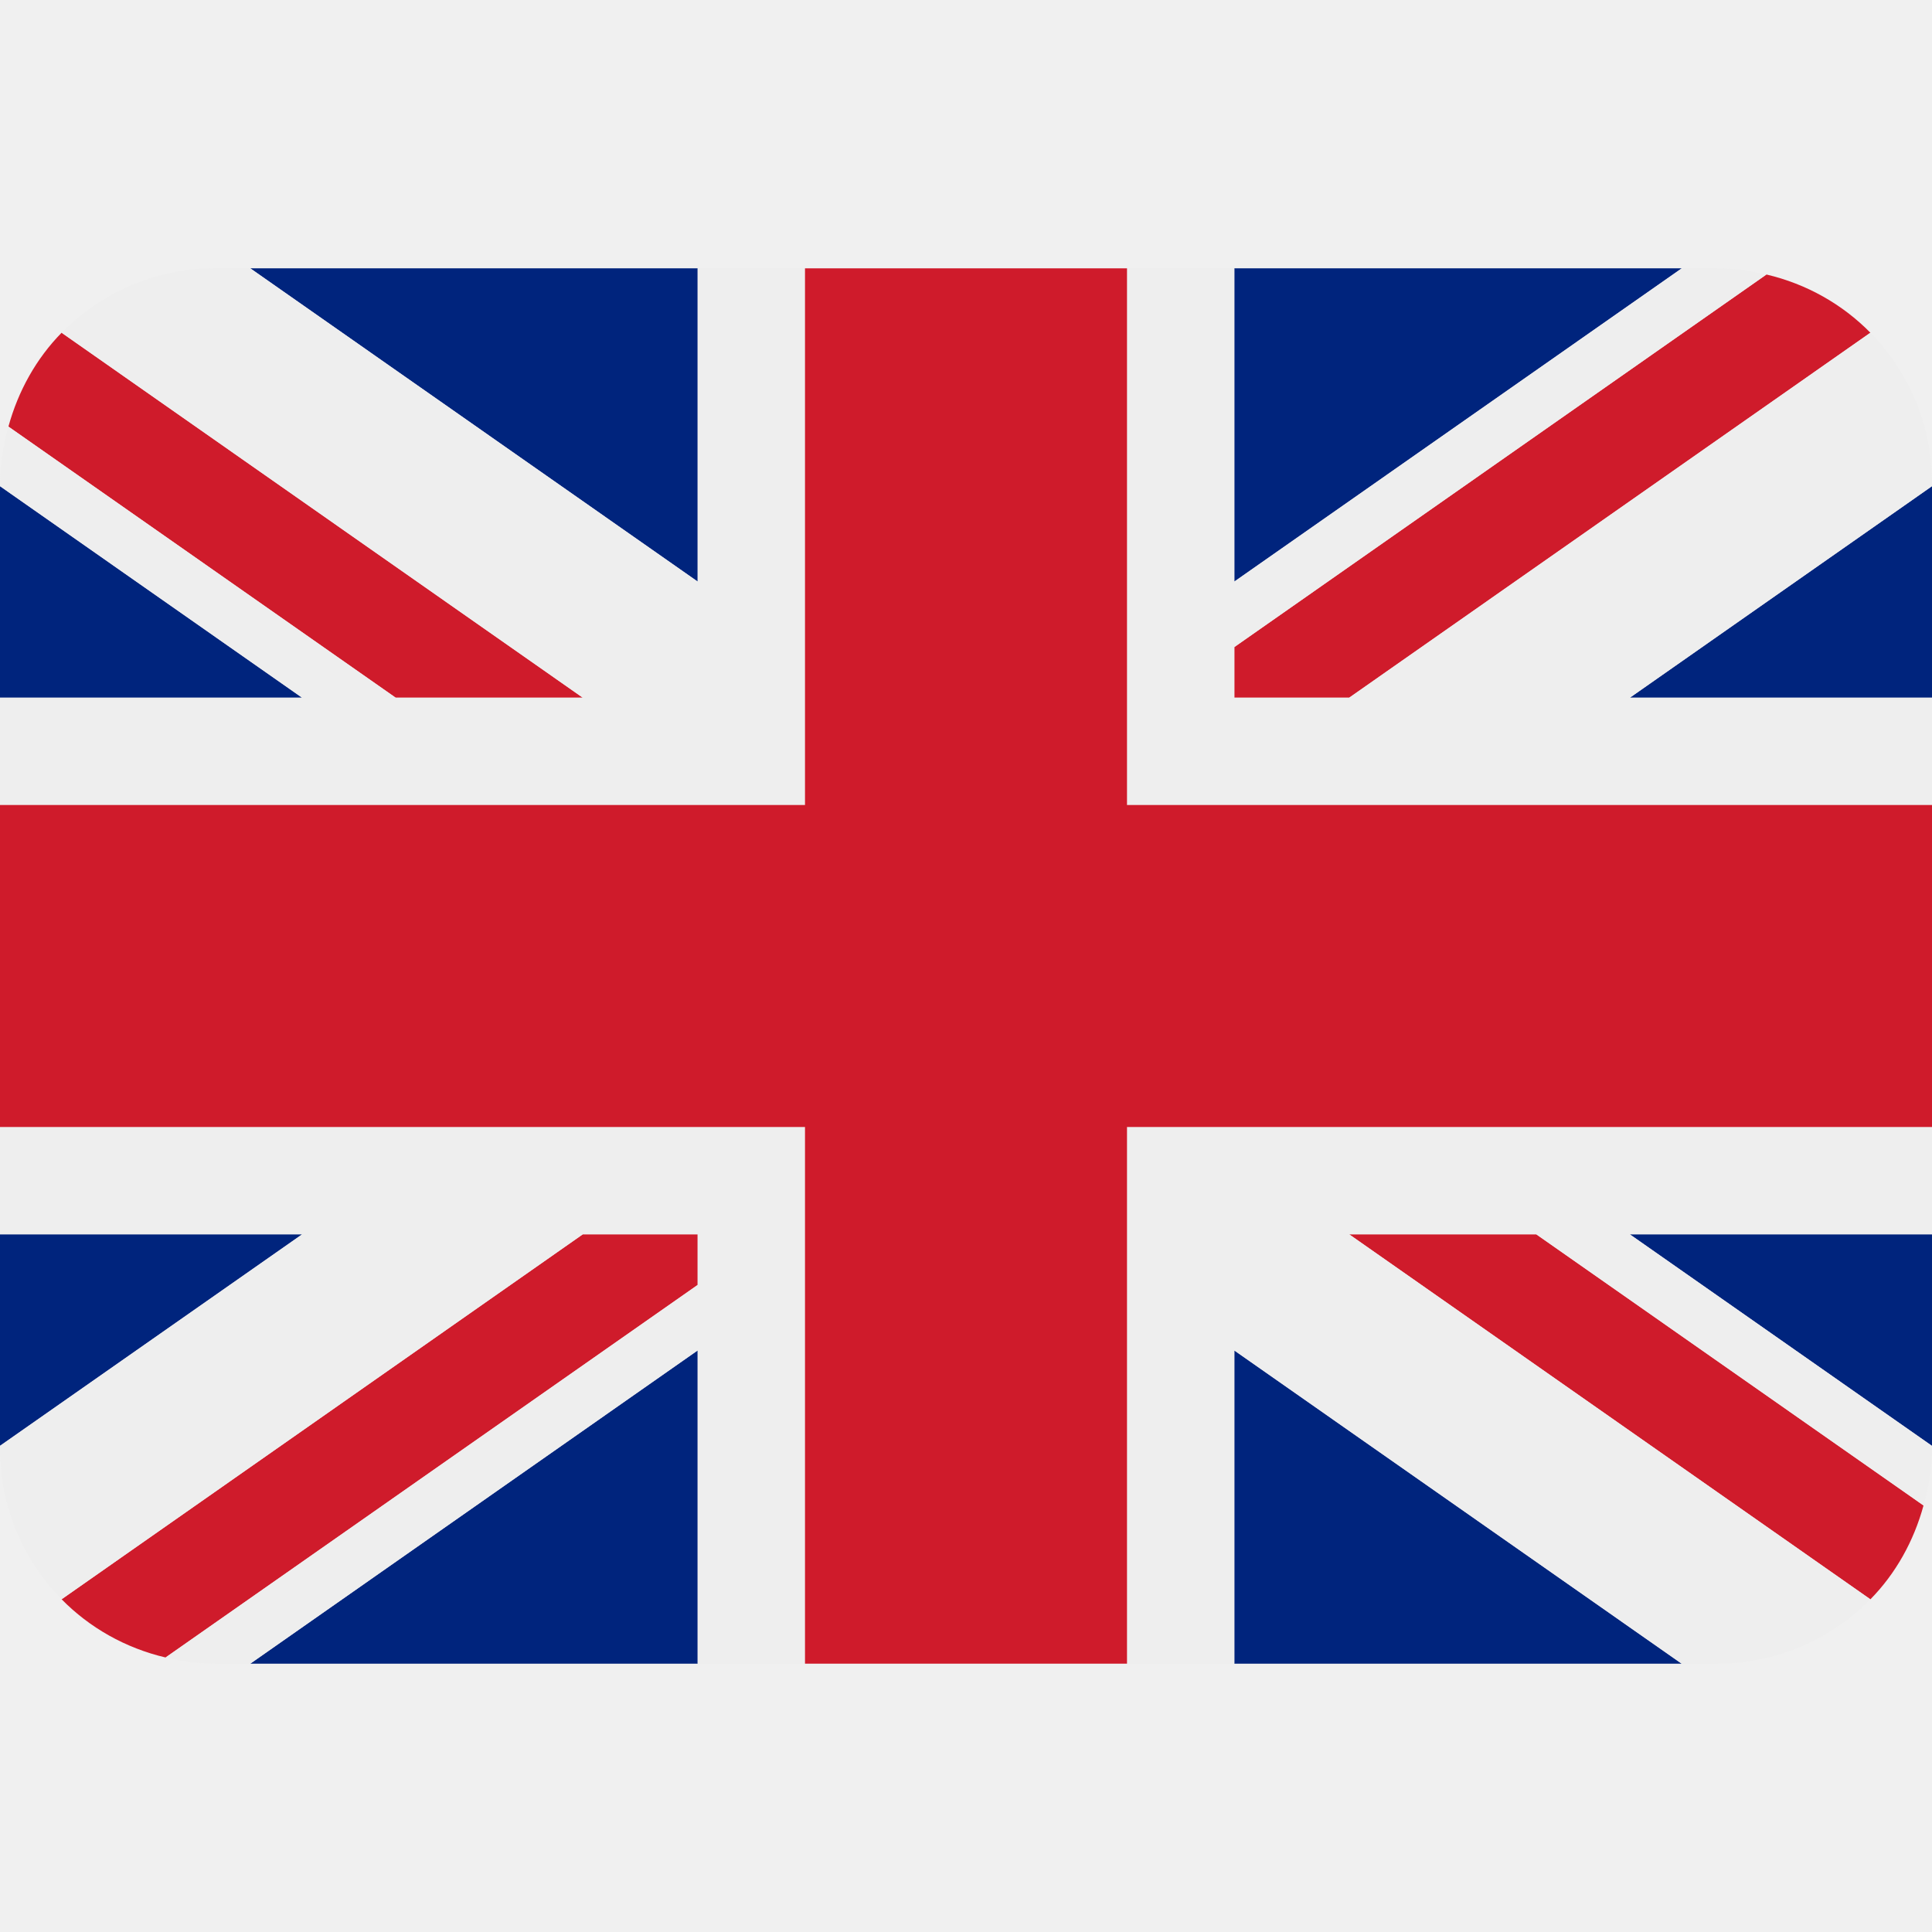
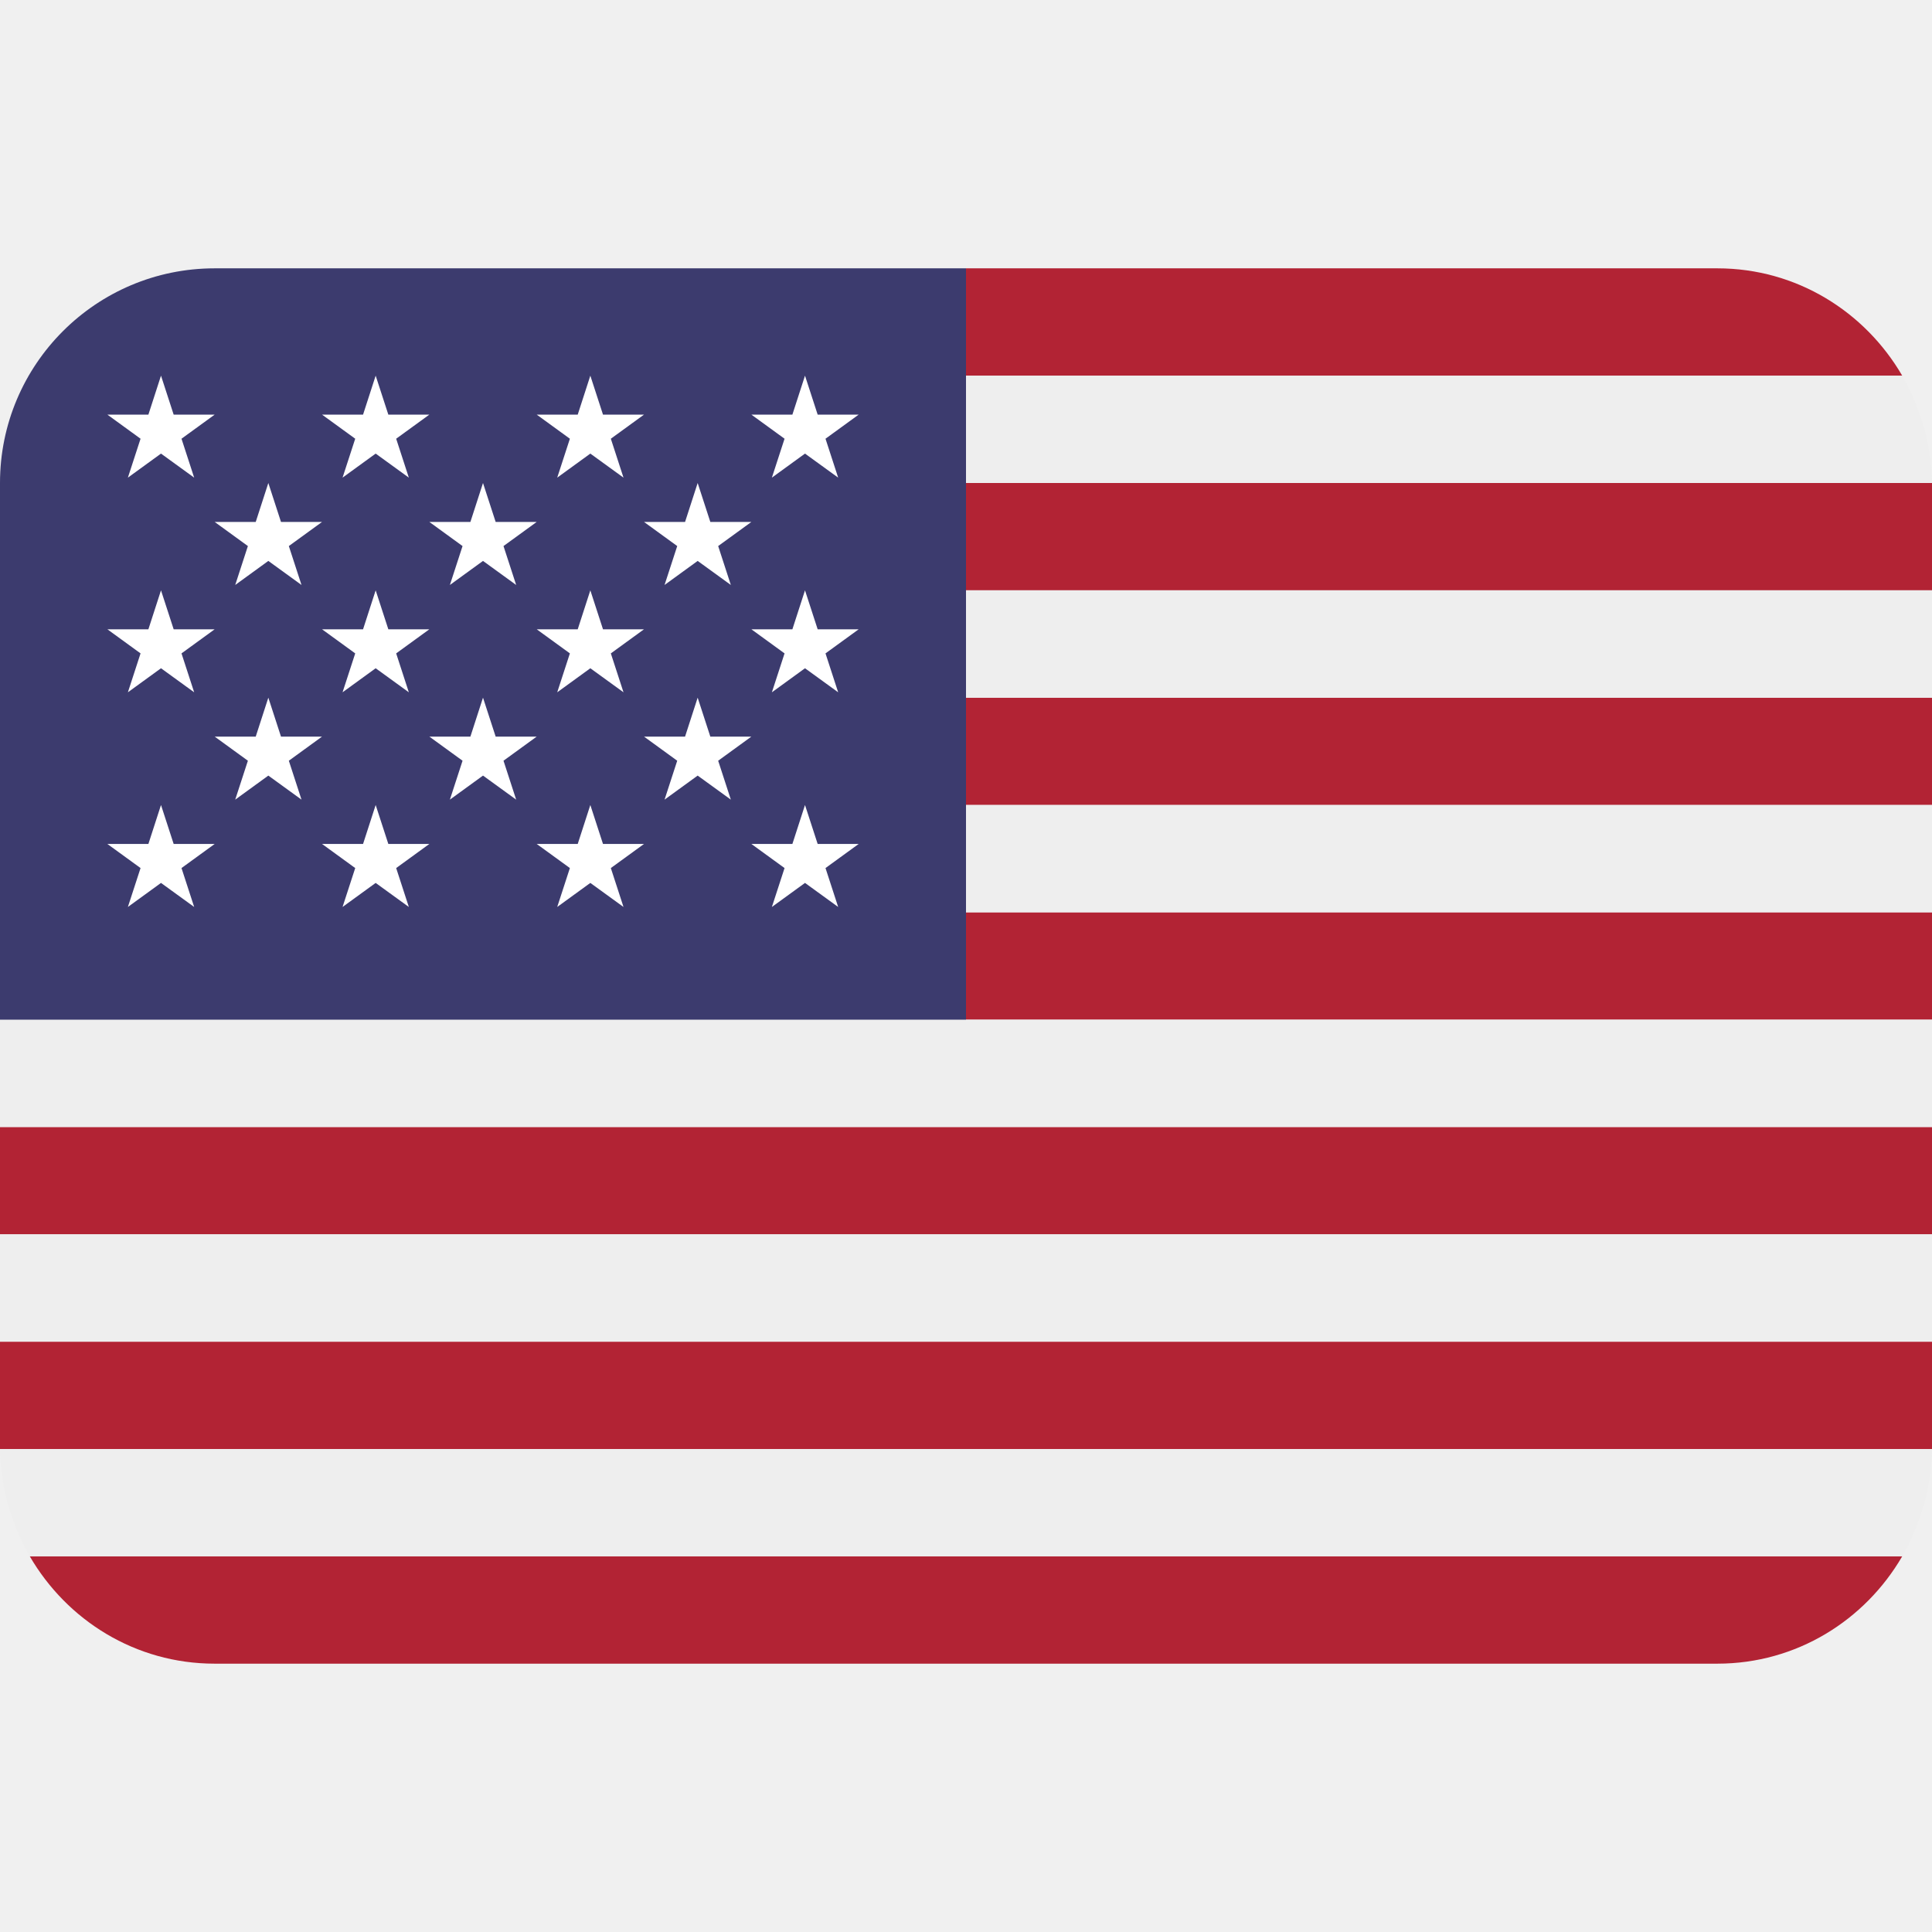
<svg xmlns="http://www.w3.org/2000/svg" viewBox="0 0 36 36">
-   <path fill="#00247D" d="M0 9.059V13h5.628zM4.664 31H13v-5.837zM23 25.164V31h8.335zM0 23v3.941L5.63 23zM31.337 5H23v5.837zM36 26.942V23h-5.631zM36 13V9.059L30.371 13zM13 5H4.664L13 10.837z" />
-   <path fill="#CF1B2B" d="M25.14 23l9.712 6.801c.471-.479.808-1.082.99-1.749L28.627 23H25.14zM13 23h-2.141l-9.711 6.8c.521.53 1.189.909 1.938 1.085L13 23.943V23zm10-10h2.141l9.711-6.8c-.521-.53-1.188-.909-1.937-1.085L23 12.057V13zm-12.141 0L1.148 6.2C.677 6.68.34 7.282.157 7.949L7.372 13h3.487z" />
-   <path fill="#EEE" d="M36 21H21v10h2v-5.836L31.335 31H32c1.117 0 2.126-.461 2.852-1.199L25.14 23h3.487l7.215 5.052c.093-.337.158-.686.158-1.052v-.058L30.369 23H36v-2zM0 21v2h5.63L0 26.941V27c0 1.091.439 2.078 1.148 2.8l9.711-6.8H13v.943l-9.914 6.941c.294.07.598.116.914.116h.664L13 25.163V31h2V21H0zM36 9c0-1.091-.439-2.078-1.148-2.8L25.141 13H23v-.943l9.915-6.942C32.62 5.046 32.316 5 32 5h-.663L23 10.837V5h-2v10h15v-2h-5.629L36 9.059V9zM13 5v5.837L4.664 5H4c-1.118 0-2.126.461-2.852 1.2l9.711 6.8H7.372L.157 7.949C.065 8.286 0 8.634 0 9v.059L5.628 13H0v2h15V5h-2z" />
-   <path fill="#CF1B2B" d="M21 15V5h-6v10H0v6h15v10h6V21h15v-6z" />
+   <path fill="#B22334" d="M35.445 7C34.752 5.809 33.477 5 32 5H18v2h17.445zM0 25h36v2H0zm18-8h18v2H18zm0-4h18v2H18zM0 21h36v2H0zm4 10h28c1.477 0 2.752-.809 3.445-2H.555c.693 1.191 1.968 2 3.445 2zM18 9h18v2H18z" />
+   <path fill="#EEE" d="M.068 27.679c.017.093.036.186.059.277.026.101.058.198.092.296.089.259.197.509.333.743L.555 29h34.89l.002-.004c.135-.233.243-.483.332-.741.034-.099.067-.198.093-.301.023-.09.042-.182.059-.275.041-.22.069-.446.069-.679H0c0 .233.028.458.068.679zM0 23h36v2H0zm0-4v2h36v-2H18zm18-4h18v2H18zm0-4h18v2H18zM0 9c0-.233.03-.457.068-.679C.028 8.542 0 8.767 0 9zm.555-2l-.003.005L.555 7zM.128 8.044c.025-.102.06-.199.092-.297-.034.098-.066.196-.092.297zM18 9h18c0-.233-.028-.459-.069-.68-.017-.092-.035-.184-.059-.274-.027-.103-.059-.203-.094-.302-.089-.258-.197-.507-.332-.74.001-.001 0-.003-.001-.004H18v2z" />
+   <path fill="#3C3B6E" d="M18 5H4C1.791 5 0 6.791 0 9v10h18V5z" />
+   <path fill="#FFF" d="M2.001 7.726l.618.449-.236.725L3 8.452l.618.448-.236-.725L4 7.726h-.764L3 7l-.235.726zm2 2l.618.449-.236.725.617-.448.618.448-.236-.725L6 9.726h-.764L5 9l-.235.726zm4 0l.618.449-.236.725.617-.448.618.448-.236-.725.618-.449h-.764L9 9l-.235.726zm4 0l.618.449-.236.725.617-.448.618.448-.236-.725.618-.449h-.764L13 9l-.235.726zm-8 4l.618.449-.236.725.617-.448.618.448-.236-.725.618-.449h-.764L5 13l-.235.726zm4 0l.618.449-.236.725.617-.448.618.448-.236-.725.618-.449h-.764L9 13l-.235.726zm4 0l.618.449-.236.725.617-.448.618.448-.236-.725.618-.449h-.764L13 13l-.235.726zm-6-6l.618.449-.236.725L7 8.452l.618.448-.236-.725L8 7.726h-.764L7 7l-.235.726zm4 0l.618.449-.236.725.617-.448.618.448-.236-.725.618-.449h-.764L11 7l-.235.726zm4 0l.618.449-.236.725.617-.448.618.448-.236-.725.618-.449h-.764L15 7l-.235.726zm-12 4l.618.449-.236.725.617-.448.618.448-.236-.725.618-.449h-.764L3 11l-.235.726zM6.383 12.9L7 12.452l.618.448-.236-.725.618-.449h-.764L7 11l-.235.726h-.764l.618.449zm3.618-1.174l.618.449-.236.725.617-.448.618.448-.236-.725.618-.449h-.764L11 11l-.235.726zm4 0l.618.449-.236.725.617-.448.618.448-.236-.725.618-.449h-.764L15 11l-.235.726zm-12 4l.618.449-.236.725.617-.448.618.448-.236-.725.618-.449h-.764L3 15l-.235.726zM6.383 16.9L7 16.452l.618.448-.236-.725.618-.449h-.764L7 15l-.235.726h-.764l.618.449zm3.618-1.174l.618.449-.236.725.617-.448.618.448-.236-.725.618-.449h-.764L11 15l-.235.726zm4 0l.618.449-.236.725.617-.448.618.448-.236-.725.618-.449h-.764L15 15l-.235.726z" />
</svg>
